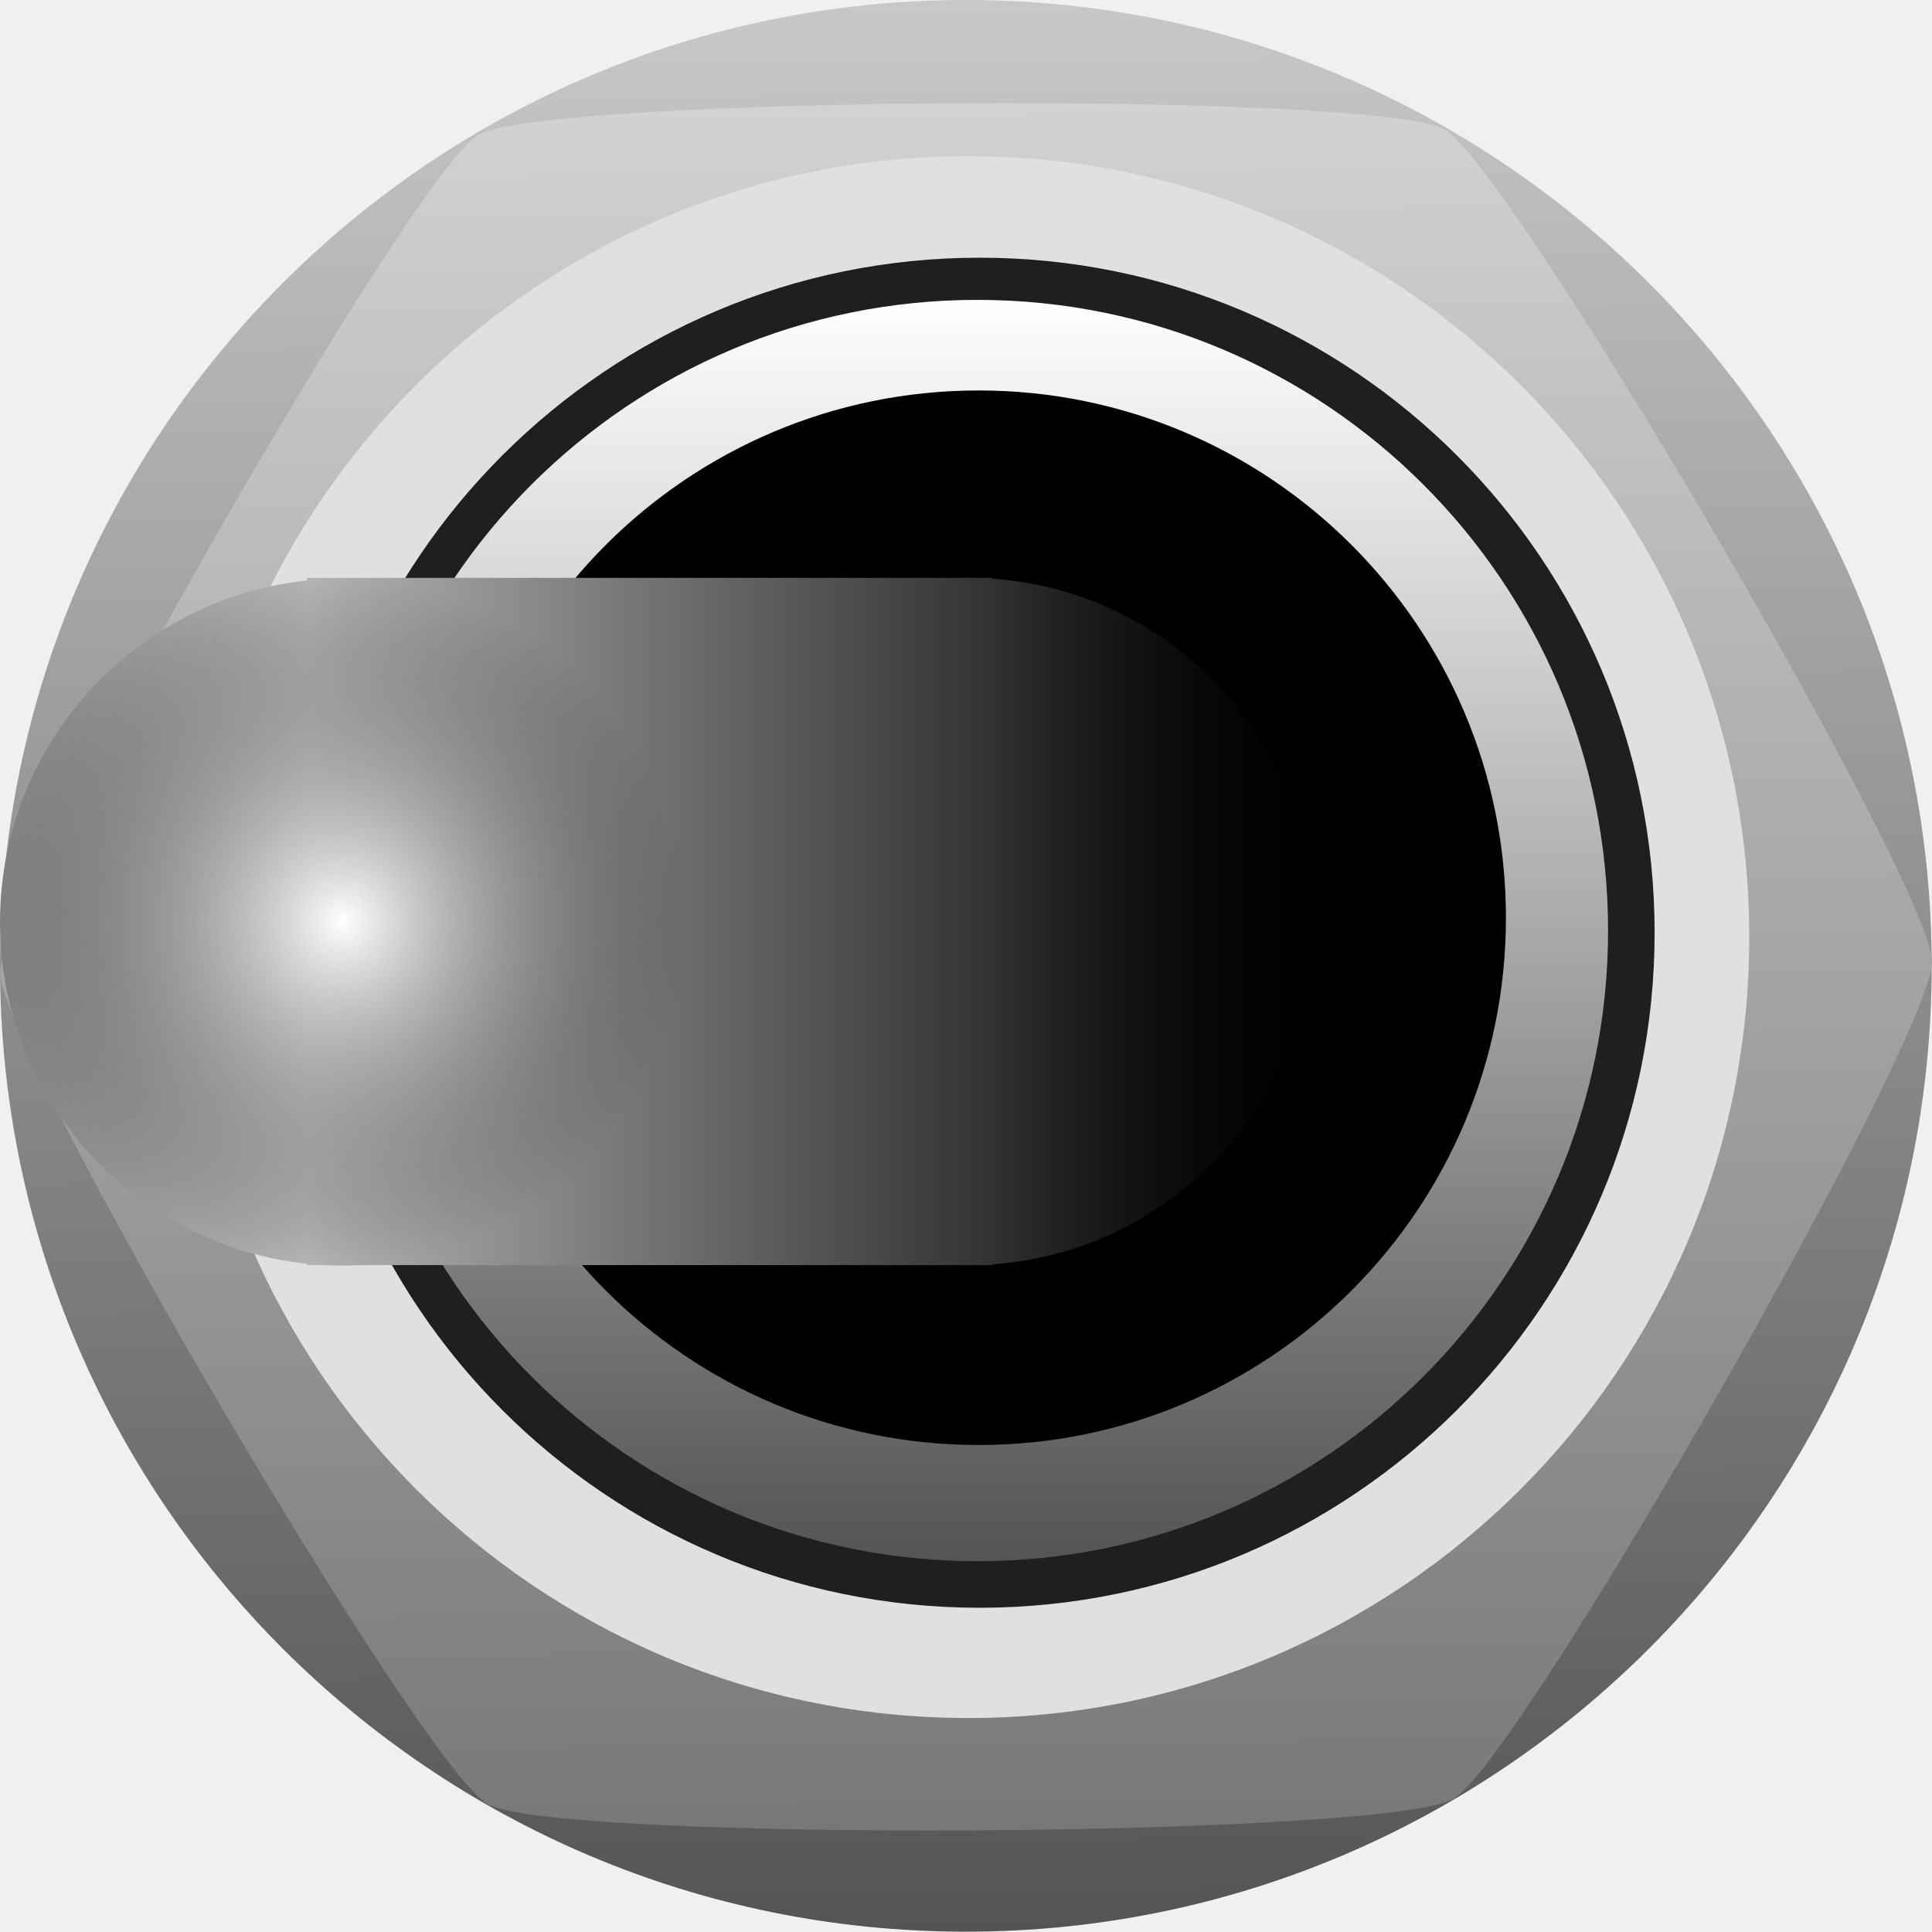
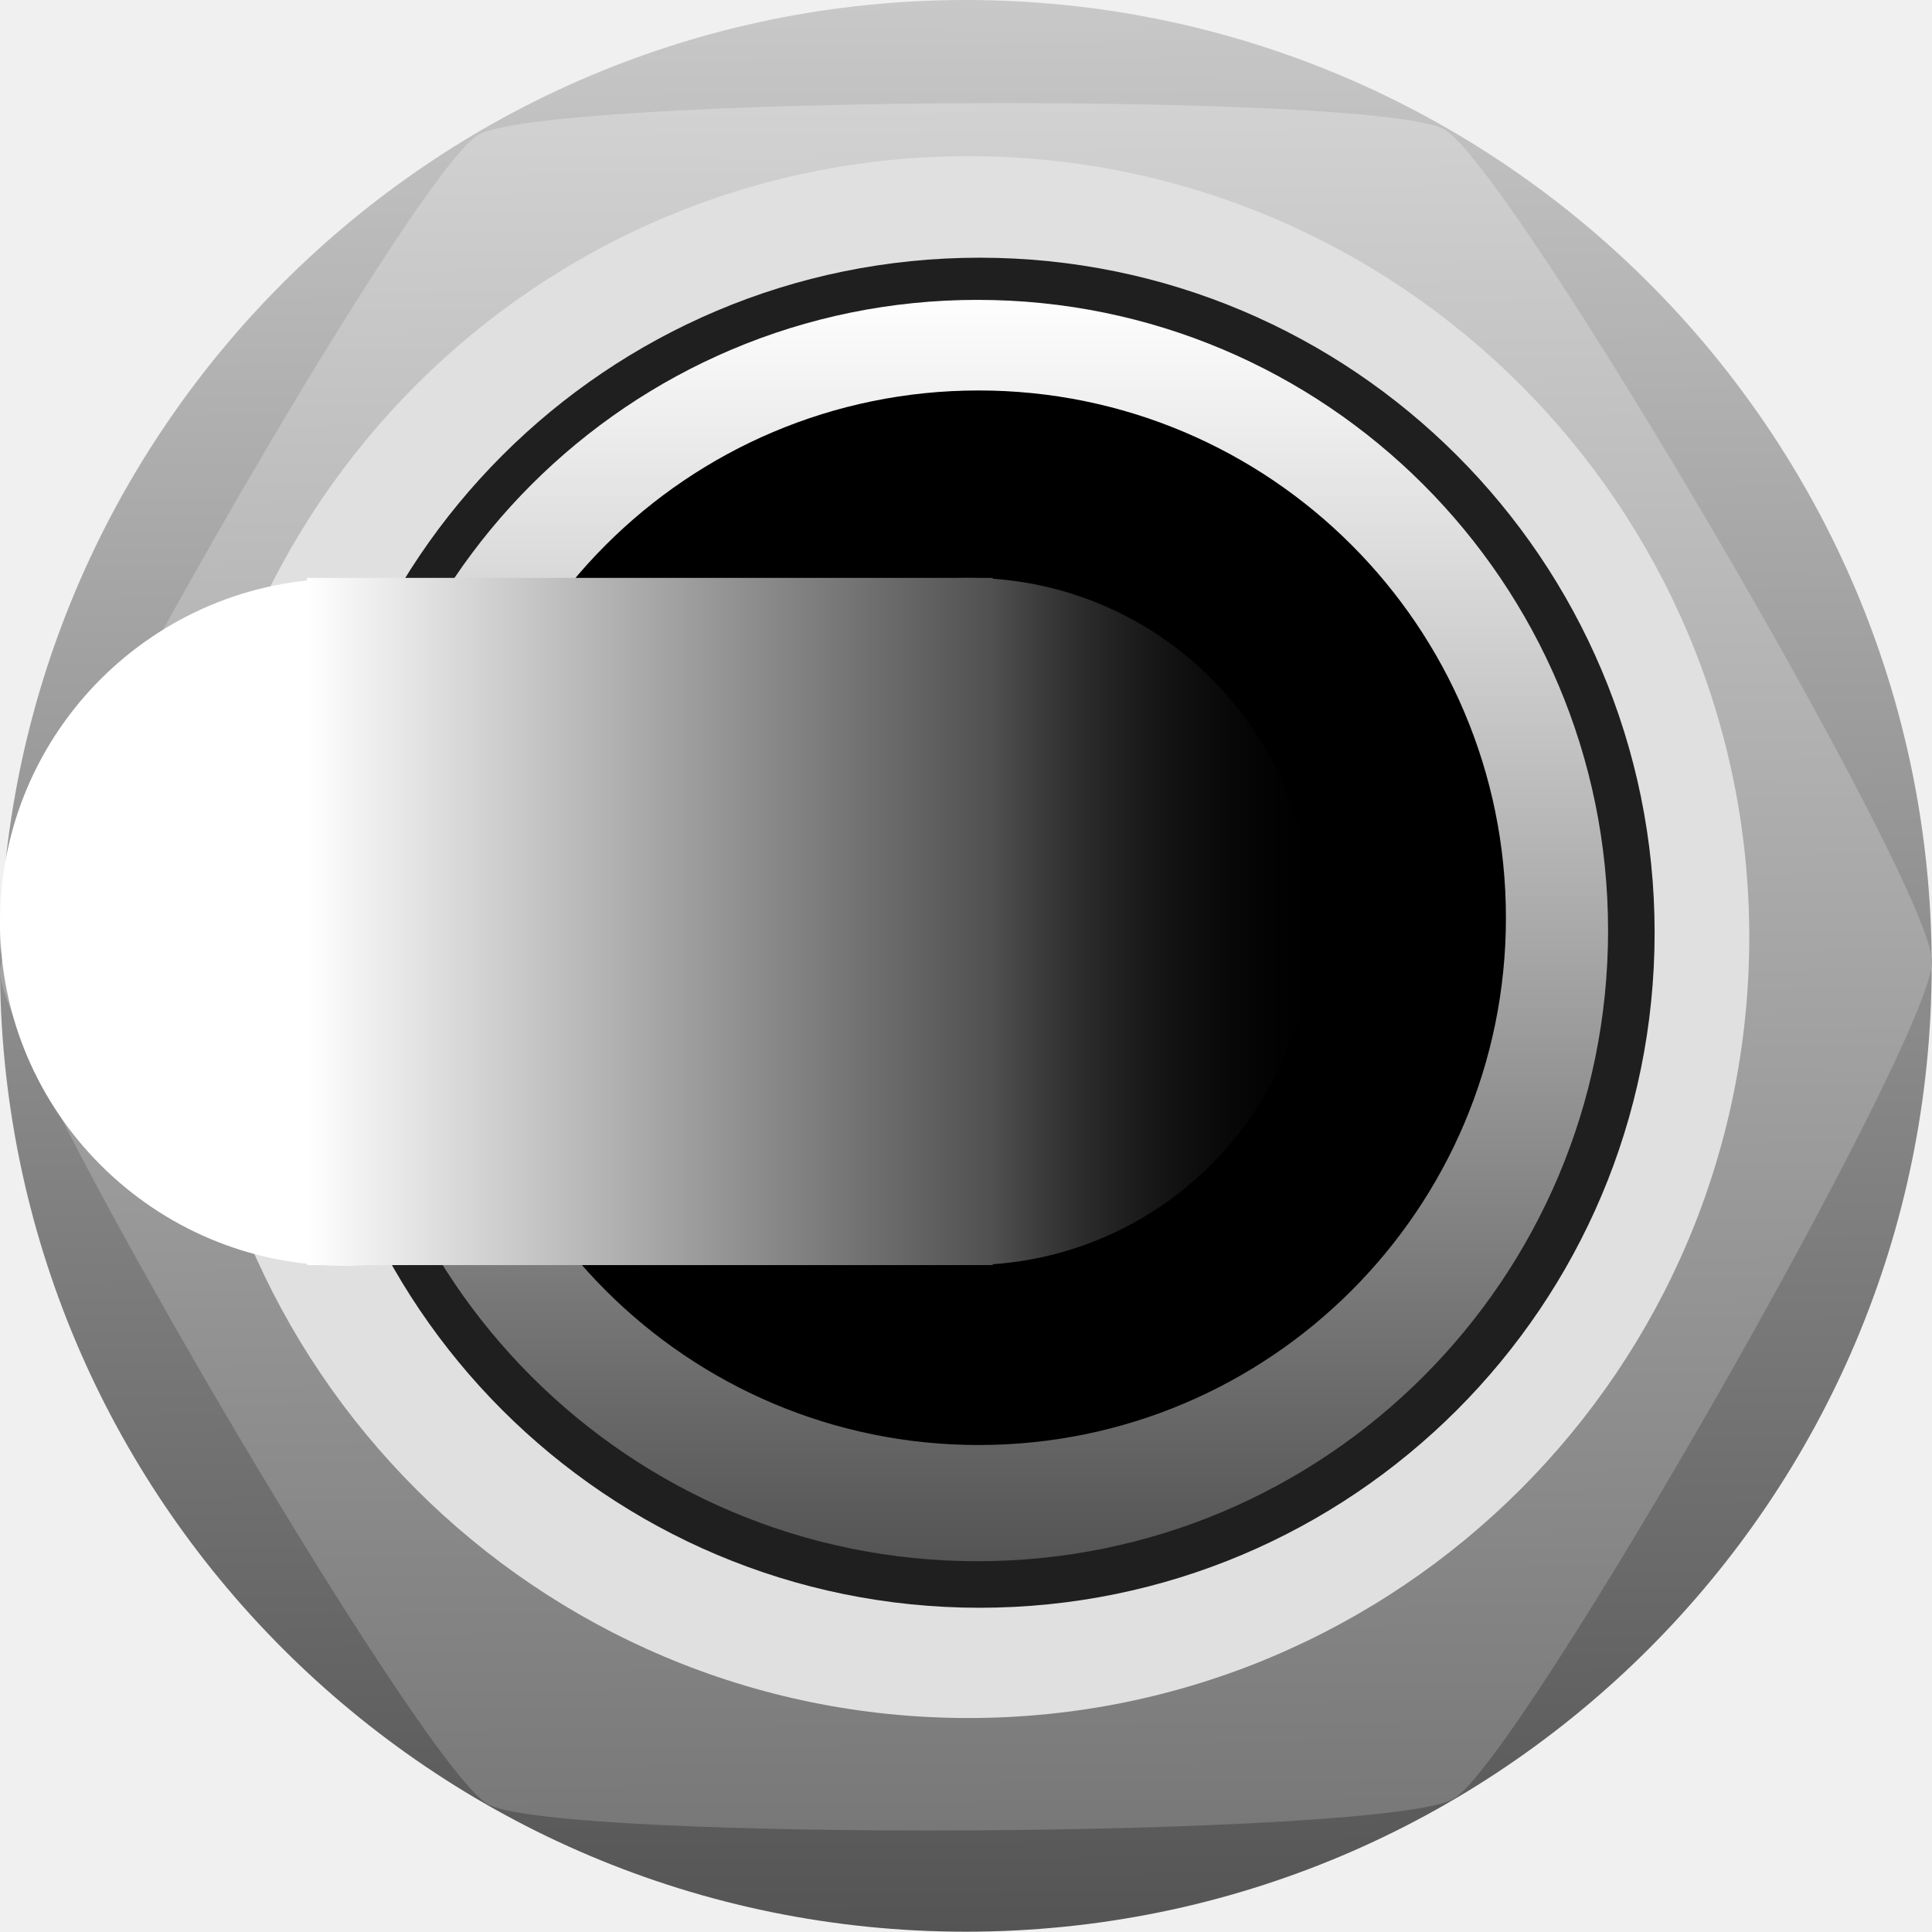
<svg xmlns="http://www.w3.org/2000/svg" xmlns:xlink="http://www.w3.org/1999/xlink" width="6.185mm" height="6.185mm" viewBox="0 0 6.185 6.185" version="1.1" id="svg1">
  <defs id="defs1">
-     <linearGradient id="linearGradient21">
-       <stop style="stop-color:#ffffff;stop-opacity:1;" offset="0" id="stop20" />
-       <stop style="stop-color:#323232;stop-opacity:0;" offset="1" id="stop21" />
-     </linearGradient>
-     <linearGradient id="linearGradient19">
-       <stop style="stop-color:#808080;stop-opacity:1;" offset="0" id="stop18" />
-       <stop style="stop-color:#c8c8c8;stop-opacity:1;" offset="0.626" id="stop19" />
-     </linearGradient>
    <linearGradient id="linearGradient14">
-       <stop style="stop-color:#b4b4b4;stop-opacity:1;" offset="0" id="stop15" />
-       <stop style="stop-color:#323232;stop-opacity:1;" offset="1" id="stop16" />
+       <stop style="stop-color:#ffffff;stop-opacity:1;" offset="0" id="stop15" />
+       <stop style="stop-color:#505050;stop-opacity:1;" offset="1" id="stop16" />
    </linearGradient>
    <linearGradient id="linearGradient5">
-       <stop style="stop-color:#808080;stop-opacity:1;" offset="0.215" id="stop5" />
+       <stop style="stop-color:#a0a0a0;stop-opacity:1;" offset="0.325" id="stop5" />
      <stop style="stop-color:#141414;stop-opacity:0;" offset="1" id="stop6" />
    </linearGradient>
    <linearGradient id="linearGradient9">
      <stop style="stop-color:#d2d2d2;stop-opacity:1;" offset="0" id="stop9" />
      <stop style="stop-color:#787878;stop-opacity:1;" offset="1" id="stop10" />
    </linearGradient>
    <linearGradient id="linearGradient3">
      <stop style="stop-color:#c8c8c8;stop-opacity:1;" offset="0" id="stop3" />
      <stop style="stop-color:#545454;stop-opacity:1;" offset="1" id="stop4" />
    </linearGradient>
    <linearGradient xlink:href="#linearGradient3" id="linearGradient4" x1="11.87" y1="-0.022" x2="12.048" y2="23.673" gradientUnits="userSpaceOnUse" gradientTransform="matrix(0.2609705,0,0,0.2609705,6.3788227e-4,0.00933901)" />
    <linearGradient xlink:href="#linearGradient9" id="linearGradient8" x1="11.8" y1="1.244" x2="11.98" y2="22.456" gradientUnits="userSpaceOnUse" />
    <linearGradient id="SVGID_20_" gradientUnits="userSpaceOnUse" x1="-1884.864" y1="21.483" x2="-1884.864" y2="6.22" gradientTransform="matrix(-0.2645833,0,0,-0.2645833,-495.5744,6.644012)">
      <stop offset="0" style="stop-color:#FFFEFE" id="stop174" />
      <stop offset="1" style="stop-color:#545454" id="stop176" />
    </linearGradient>
    <linearGradient xlink:href="#linearGradient5" id="linearGradient6" x1="2" y1="2.95" x2="4.2" y2="2.95" gradientUnits="userSpaceOnUse" />
    <linearGradient xlink:href="#linearGradient14" id="linearGradient16" x1="0.983" y1="2.95" x2="3.178" y2="2.95" gradientUnits="userSpaceOnUse" />
-     <linearGradient xlink:href="#linearGradient19" id="linearGradient18" gradientUnits="userSpaceOnUse" x1="2" y1="2.95" x2="4.2" y2="2.95" gradientTransform="translate(-2,0.00208353)" />
-     <radialGradient xlink:href="#linearGradient21" id="radialGradient20" cx="1.496" cy="2.107" fx="1.496" fy="2.107" r="1.097" gradientTransform="matrix(1,0,0,1.002278,-0.3981724,0.8386008)" gradientUnits="userSpaceOnUse" />
  </defs>
  <g id="layer1">
    <circle style="fill:url(#linearGradient4);fill-opacity:1;stroke-width:0.069" id="outer" cx="3.092" cy="3.092" r="3.092" />
    <path style="fill:url(#linearGradient8);fill-opacity:1;stroke-width:0.265" id="hexagon" d="M 5.868,1.623 C 6.686,1.144 16.89,1.088 17.713,1.557 c 0.823,0.469 5.974,9.277 5.979,10.225 0.005,0.948 -5.047,9.812 -5.865,10.291 C 17.009,22.551 6.805,22.608 5.982,22.138 5.159,21.669 0.008,12.861 0.003,11.913 -0.002,10.966 5.05,2.101 5.868,1.623 Z" transform="matrix(0.2610871,0,0,0.2604894,-7.4359223e-4,0.00883768)" />
    <circle style="fill:#e0e0e0;fill-opacity:1;fill-rule:evenodd;stroke-width:0.057" id="circle_on_hexagon" cx="3.1" cy="3" r="2.5" />
    <circle fill="#1f1f1f" cx="3.136" cy="2.986" r="2.161" id="circle170" style="stroke-width:0.265" />
    <circle fill="url(#SVGID_20_)" cx="3.129" cy="2.979" r="2.019" id="circle179" style="fill:url(#SVGID_20_);stroke-width:0.265" />
    <circle cx="3.133" cy="2.938" id="circle198" style="stroke-width:0.347" r="1.688" />
    <circle style="fill:url(#linearGradient6);fill-rule:evenodd;stroke-width:0.372" id="path1" cx="3.1" cy="2.95" r="1.1" />
-     <circle style="fill:url(#linearGradient18);fill-rule:evenodd;stroke-width:0.372" id="path1-5" cx="1.1" cy="2.952" r="1.1" />
+     <circle style="fill:#ffffff;fill-rule:evenodd;stroke-width:0.372;fill-opacity:1" id="path1-5" cx="1.1" cy="2.952" r="1.1" />
    <rect style="fill:url(#linearGradient16);stroke-width:0.25;fill-opacity:1" id="rect6" width="2.195" height="2.2" x="0.983" y="1.85" />
-     <rect style="fill:url(#radialGradient20);stroke-width:0.25" id="rect6-2" width="2.195" height="2.2" x="0" y="1.85" />
  </g>
</svg>
